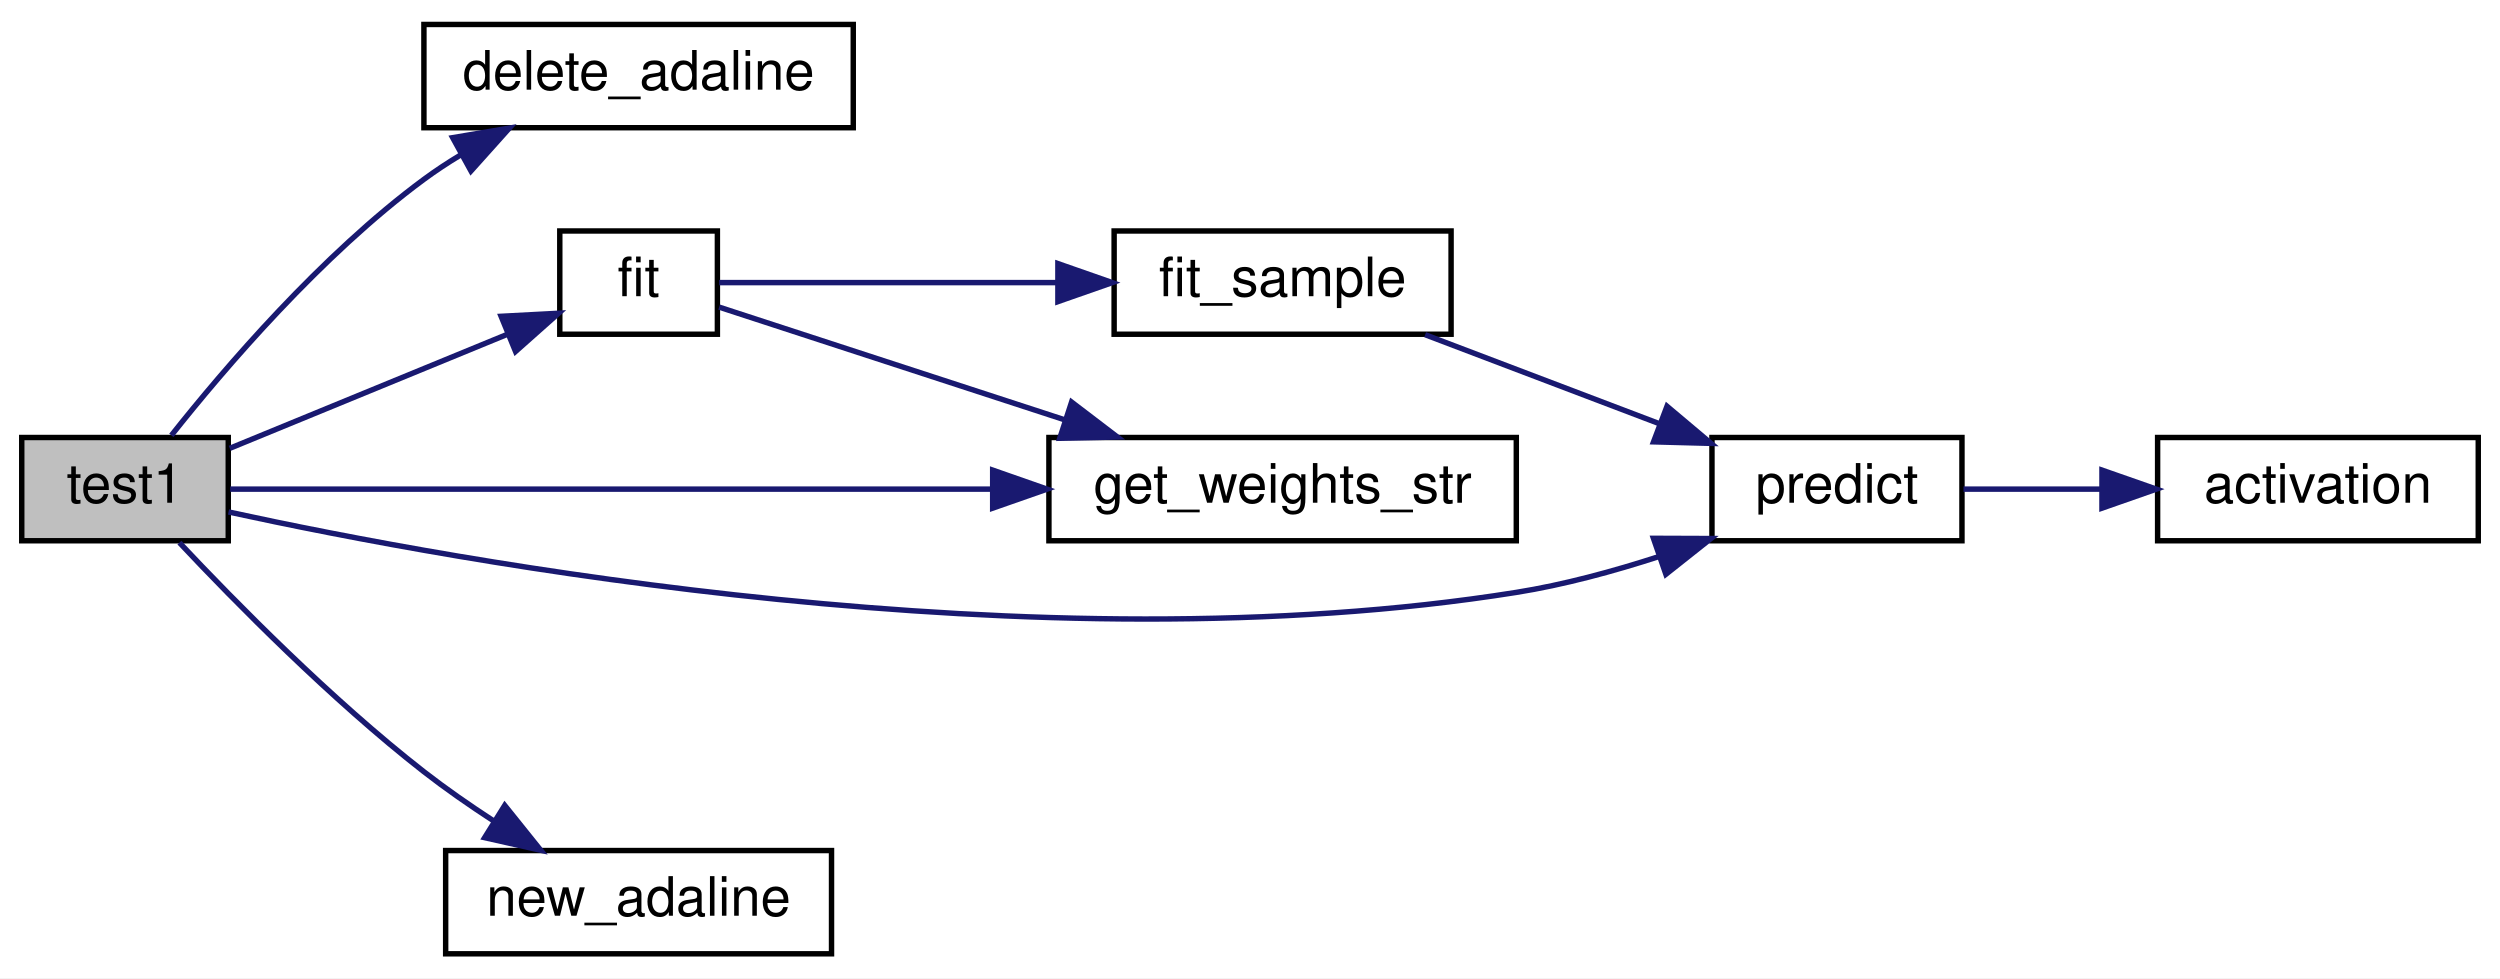
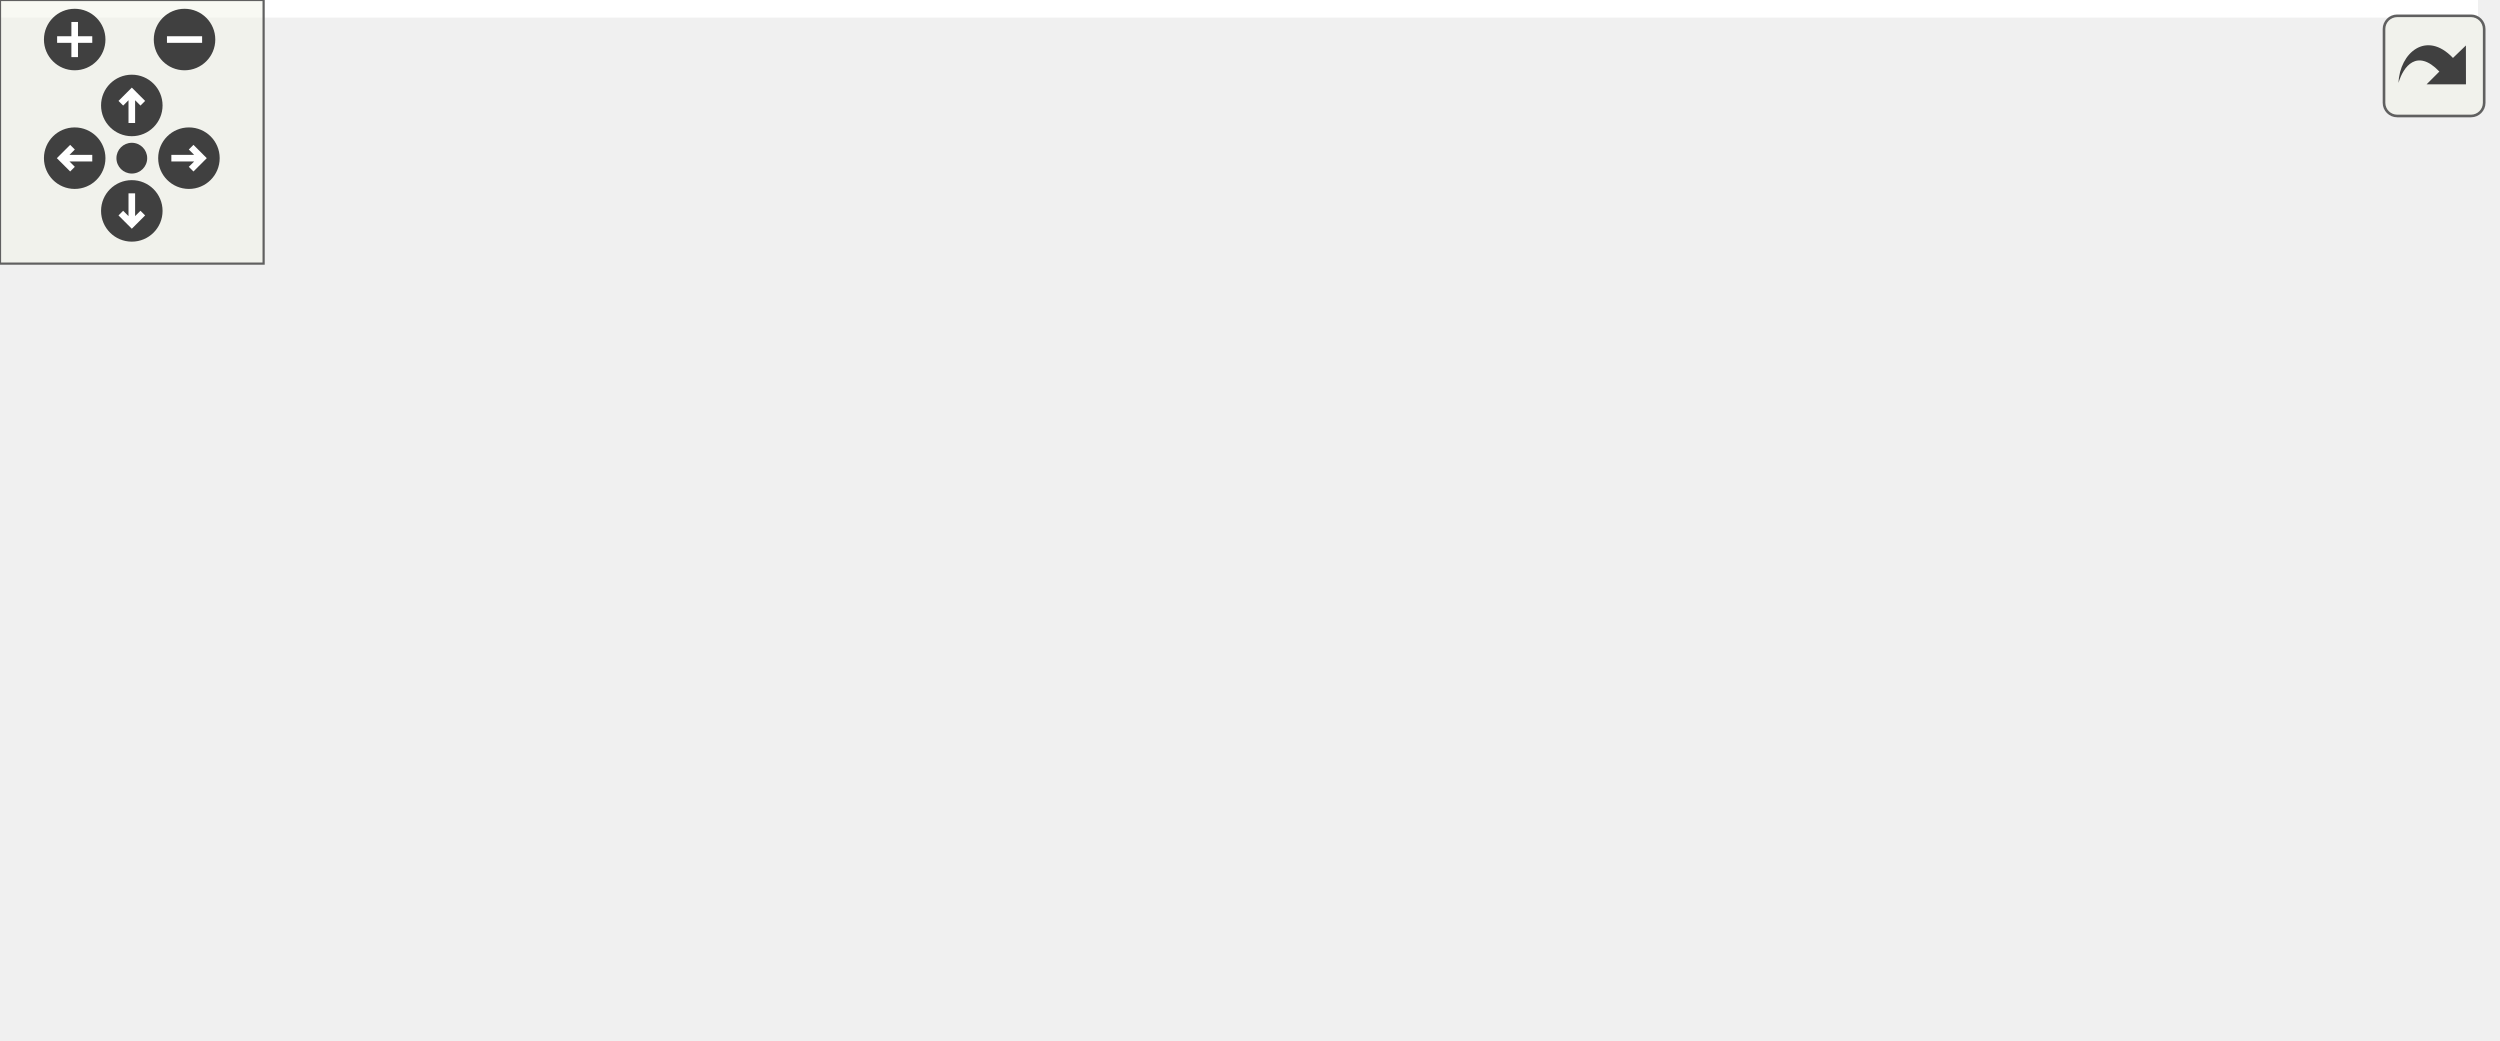
- <svg xmlns="http://www.w3.org/2000/svg" xmlns:xlink="http://www.w3.org/1999/xlink" width="460pt" height="180pt" viewBox="0.00 0.00 460.00 180.00">
-   <g id="graph0" class="graph" transform="scale(1 1) rotate(0) translate(4 176)">
-     <polygon fill="white" stroke="transparent" points="-4,4 -4,-176 456,-176 456,4 -4,4" />
-     <g id="node1" class="node">
-       <g id="a_node1">
-         <a xlink:title="test function to predict points in a 2D coordinate system above the line  as +1 and others as -1.">
-           <polygon fill="#bfbfbf" stroke="black" points="0,-76.5 0,-95.5 38,-95.5 38,-76.5 0,-76.5" />
-           <text text-anchor="middle" x="19" y="-83.5" font-family="Helvetica,sans-Serif" font-size="10.00">test1</text>
-         </a>
+ <svg xmlns="http://www.w3.org/2000/svg" xmlns:xlink="http://www.w3.org/1999/xlink" id="main" version="1.1" xml:space="preserve">
+   <style type="text/css">
+ .edge:hover path { stroke: red; }
+ .edge:hover polygon { stroke: red; fill: red; }
+ </style>
+   <defs>
+     <circle id="rim" cx="0" cy="0" r="7" />
+     <circle id="rim2" cx="0" cy="0" r="3.5" />
+     <g id="zoomPlus">
+       <use xlink:href="#rim" fill="#404040">
+         <set attributeName="fill" to="#808080" begin="zoomplus.mouseover" end="zoomplus.mouseout" />
+       </use>
+       <path d="M-4,0h8M0,-4v8" fill="none" stroke="white" stroke-width="1.5" pointer-events="none" />
+     </g>
+     <g id="zoomMin">
+       <use xlink:href="#rim" fill="#404040">
+         <set attributeName="fill" to="#808080" begin="zoomminus.mouseover" end="zoomminus.mouseout" />
+       </use>
+       <path d="M-4,0h8" fill="none" stroke="white" stroke-width="1.5" pointer-events="none" />
+     </g>
+     <g id="dirArrow">
+       <path fill="none" stroke="white" stroke-width="1.5" d="M0,-3.0v7 M-2.5,-0.5L0,-3.0L2.5,-0.5" />
+     </g>
+     <g id="resetDef">
+       <use xlink:href="#rim2" fill="#404040">
+         <set attributeName="fill" to="#808080" begin="reset.mouseover" end="reset.mouseout" />
+       </use>
+     </g>
+   </defs>
+   <svg id="graph" class="graph">
+     <g id="viewport">
+       <polygon fill="white" stroke="transparent" points="-4,4 -4,-176 564,-176 564,4 -4,4" />
+       <g id="node1" class="node">
+         <g id="a_node1">
+           <a xlink:title="test function to predict points in a 2D coordinate system above the line  as +1 and others as -1.">
+             <polygon fill="#bfbfbf" stroke="black" points="0,-76.5 0,-95.5 38,-95.5 38,-76.5 0,-76.5" />
+             <text text-anchor="middle" x="19" y="-83.5" font-family="Helvetica,sans-Serif" font-size="10.00">test1</text>
+           </a>
+         </g>
+       </g>
+       <g id="node2" class="node">
+         <g id="a_node2">
+           <a xlink:href="../../da/d2a/group__adaline.html#gaa52120912e32d2893fe1c6d78da5befd" target="_top" xlink:title="Update the weights of the model using supervised learning for an array of vectors.">
+             <polygon fill="white" stroke="black" points="83,-152.5 83,-171.5 144,-171.5 144,-152.5 83,-152.5" />
+             <text text-anchor="middle" x="113.5" y="-159.5" font-family="Helvetica,sans-Serif" font-size="10.00">adaline_fit</text>
+           </a>
+         </g>
+       </g>
+       <g id="edge1" class="edge">
+         <path fill="none" stroke="midnightblue" d="M29.01,-95.84C39.31,-106.8 56.96,-124.72 74,-138 77.98,-141.1 82.39,-144.16 86.75,-147" />
+         <polygon fill="midnightblue" stroke="midnightblue" points="85.17,-150.13 95.5,-152.45 88.87,-144.19 85.17,-150.13" />
+       </g>
+       <g id="node4" class="node">
+         <g id="a_node4">
+           <a xlink:href="../../da/d2a/group__adaline.html#gac70b578aee679005fd336073969c3d94" target="_top" xlink:title="predict the output of the model for given set of features">
+             <polygon fill="white" stroke="black" points="347,-114.5 347,-133.5 429,-133.5 429,-114.5 347,-114.5" />
+             <text text-anchor="middle" x="388" y="-121.5" font-family="Helvetica,sans-Serif" font-size="10.00">adaline_predict</text>
+           </a>
+         </g>
+       </g>
+       <g id="edge7" class="edge">
+         <path fill="none" stroke="midnightblue" d="M38.17,-86.06C84.15,-86.44 208.71,-89.01 311,-105 322.01,-106.72 333.75,-109.29 344.64,-111.98" />
+         <polygon fill="midnightblue" stroke="midnightblue" points="343.79,-115.37 354.34,-114.47 345.53,-108.59 343.79,-115.37" />
+       </g>
+       <g id="node6" class="node">
+         <g id="a_node6">
+           <a xlink:href="../../da/d2a/group__adaline.html#ga251695a79baa885cafdcf6d8ed4ac120" target="_top" xlink:title="Operator to print the weights of the model.">
+             <polygon fill="white" stroke="black" points="189,-114.5 189,-133.5 311,-133.5 311,-114.5 189,-114.5" />
+             <text text-anchor="middle" x="250" y="-121.5" font-family="Helvetica,sans-Serif" font-size="10.00">adaline_get_weights_str</text>
+           </a>
+         </g>
+       </g>
+       <g id="edge6" class="edge">
+         <path fill="none" stroke="midnightblue" d="M38.37,-91.33C48.76,-94.21 62.03,-97.64 74,-100 108.21,-106.76 146.55,-112.24 178.6,-116.26" />
+         <polygon fill="midnightblue" stroke="midnightblue" points="178.42,-119.76 188.78,-117.51 179.28,-112.82 178.42,-119.76" />
+       </g>
+       <g id="node7" class="node">
+         <g id="a_node7">
+           <a xlink:href="../../da/d2a/group__adaline.html#ga6f35caa3084772cc126ac7b20f67f665" target="_top" xlink:title="delete dynamically allocated memory">
+             <polygon fill="white" stroke="black" points="74,-38.5 74,-57.5 153,-57.5 153,-38.5 74,-38.5" />
+             <text text-anchor="middle" x="113.5" y="-45.5" font-family="Helvetica,sans-Serif" font-size="10.00">delete_adaline</text>
+           </a>
+         </g>
+       </g>
+       <g id="edge8" class="edge">
+         <path fill="none" stroke="midnightblue" d="M38.28,-78.49C50.17,-73.61 66.01,-67.1 80.01,-61.35" />
+         <polygon fill="midnightblue" stroke="midnightblue" points="81.41,-64.56 89.33,-57.52 78.75,-58.08 81.41,-64.56" />
+       </g>
+       <g id="node8" class="node">
+         <g id="a_node8">
+           <a xlink:href="../../da/d2a/group__adaline.html#gacd88962c5f6341e43cbc69b4a7d3485b" target="_top" xlink:title="Default constructor.">
+             <polygon fill="white" stroke="black" points="78,-0.5 78,-19.5 149,-19.5 149,-0.5 78,-0.5" />
+             <text text-anchor="middle" x="113.5" y="-7.5" font-family="Helvetica,sans-Serif" font-size="10.00">new_adaline</text>
+           </a>
+         </g>
+       </g>
+       <g id="edge9" class="edge">
+         <path fill="none" stroke="midnightblue" d="M27.53,-76.11C37.24,-63.86 55.13,-42.92 74,-29 76.1,-27.45 78.34,-25.97 80.66,-24.57" />
+         <polygon fill="midnightblue" stroke="midnightblue" points="82.66,-27.46 89.73,-19.57 79.29,-21.33 82.66,-27.46" />
+       </g>
+       <g id="node3" class="node">
+         <g id="a_node3">
+           <a xlink:href="../../da/d2a/group__adaline.html#ga20d3642e0a87f36fdb7bf91b023cd166" target="_top" xlink:title="Update the weights of the model using supervised learning for one feature vector.">
+             <polygon fill="white" stroke="black" points="201,-152.5 201,-171.5 299,-171.5 299,-152.5 201,-152.5" />
+             <text text-anchor="middle" x="250" y="-159.5" font-family="Helvetica,sans-Serif" font-size="10.00">adaline_fit_sample</text>
+           </a>
+         </g>
+       </g>
+       <g id="edge2" class="edge">
+         <path fill="none" stroke="midnightblue" d="M144.02,-162C157.65,-162 174.35,-162 190.39,-162" />
+         <polygon fill="midnightblue" stroke="midnightblue" points="190.79,-165.5 200.79,-162 190.79,-158.5 190.79,-165.5" />
+       </g>
+       <g id="edge5" class="edge">
+         <path fill="none" stroke="midnightblue" d="M144.02,-153.66C162.01,-148.58 185.33,-141.99 205.42,-136.31" />
+         <polygon fill="midnightblue" stroke="midnightblue" points="206.62,-139.61 215.29,-133.52 204.71,-132.88 206.62,-139.61" />
+       </g>
+       <g id="edge3" class="edge">
+         <path fill="none" stroke="midnightblue" d="M285.32,-152.41C302.79,-147.53 324.24,-141.54 342.93,-136.32" />
+         <polygon fill="midnightblue" stroke="midnightblue" points="344,-139.65 352.69,-133.59 342.12,-132.91 344,-139.65" />
+       </g>
+       <g id="node5" class="node">
+         <g id="a_node5">
+           <a xlink:href="../../da/d2a/group__adaline.html#ga43576566b020c4157d4fb28f0dd45cfa" target="_top" xlink:title="Heaviside activation function">
+             <polygon fill="white" stroke="black" points="465,-114.5 465,-133.5 560,-133.5 560,-114.5 465,-114.5" />
+             <text text-anchor="middle" x="512.5" y="-121.5" font-family="Helvetica,sans-Serif" font-size="10.00">adaline_activation</text>
+           </a>
+         </g>
+       </g>
+       <g id="edge4" class="edge">
+         <path fill="none" stroke="midnightblue" d="M429.11,-124C437.34,-124 446.14,-124 454.82,-124" />
+         <polygon fill="midnightblue" stroke="midnightblue" points="454.92,-127.5 464.92,-124 454.91,-120.5 454.92,-127.5" />
      </g>
    </g>
-     <g id="node2" class="node">
-       <g id="a_node2">
-         <a xlink:href="../../dd/d8c/adaline__learning_8c.html#a6f35caa3084772cc126ac7b20f67f665" target="_top" xlink:title="delete dynamically allocated memory">
-           <polygon fill="white" stroke="black" points="74,-152.5 74,-171.5 153,-171.5 153,-152.5 74,-152.5" />
-           <text text-anchor="middle" x="113.5" y="-159.5" font-family="Helvetica,sans-Serif" font-size="10.00">delete_adaline</text>
-         </a>
-       </g>
+   </svg>
+   <g id="navigator" transform="translate(0 0)" fill="#404254">
+     <rect fill="#f2f5e9" fill-opacity="0.5" stroke="#606060" stroke-width=".5" x="0" y="0" width="60" height="60" />
+     <use id="zoomplus" xlink:href="#zoomPlus" x="17" y="9" />
+     <use id="zoomminus" xlink:href="#zoomMin" x="42" y="9" />
+     <use id="reset" xlink:href="#resetDef" x="30" y="36" />
+     <g id="arrowUp" xlink:href="#dirArrow" transform="translate(30 24)">
+       <use xlink:href="#rim" fill="#404040">
+         <set attributeName="fill" to="#808080" begin="arrowUp.mouseover" end="arrowUp.mouseout" />
+       </use>
+       <path fill="none" stroke="white" stroke-width="1.5" d="M0,-3.0v7 M-2.5,-0.5L0,-3.0L2.5,-0.5" />
    </g>
-     <g id="edge1" class="edge">
-       <path fill="none" stroke="midnightblue" d="M27.53,-95.89C37.24,-108.14 55.13,-129.08 74,-143 76.1,-144.55 78.34,-146.03 80.66,-147.43" />
-       <polygon fill="midnightblue" stroke="midnightblue" points="79.29,-150.67 89.73,-152.43 82.66,-144.54 79.29,-150.67" />
+     <g id="arrowRight" xlink:href="#dirArrow" transform="rotate(90) translate(36 -43)">
+       <use xlink:href="#rim" fill="#404040">
+         <set attributeName="fill" to="#808080" begin="arrowRight.mouseover" end="arrowRight.mouseout" />
+       </use>
+       <path fill="none" stroke="white" stroke-width="1.5" d="M0,-3.0v7 M-2.5,-0.5L0,-3.0L2.5,-0.5" />
    </g>
-     <g id="node3" class="node">
-       <g id="a_node3">
-         <a xlink:href="../../dd/d8c/adaline__learning_8c.html#a355fda53c238a0c0c07f03dcc021caed" target="_top" xlink:title="Update the weights of the model using supervised learning for an array of vectors.">
-           <polygon fill="white" stroke="black" points="99,-114.5 99,-133.5 128,-133.5 128,-114.5 99,-114.5" />
-           <text text-anchor="middle" x="113.5" y="-121.5" font-family="Helvetica,sans-Serif" font-size="10.00">fit</text>
-         </a>
-       </g>
+     <g id="arrowDown" xlink:href="#dirArrow" transform="rotate(180) translate(-30 -48)">
+       <use xlink:href="#rim" fill="#404040">
+         <set attributeName="fill" to="#808080" begin="arrowDown.mouseover" end="arrowDown.mouseout" />
+       </use>
+       <path fill="none" stroke="white" stroke-width="1.5" d="M0,-3.0v7 M-2.5,-0.5L0,-3.0L2.5,-0.5" />
    </g>
-     <g id="edge2" class="edge">
-       <path fill="none" stroke="midnightblue" d="M38.28,-93.51C52.87,-99.5 73.43,-107.95 89.21,-114.43" />
-       <polygon fill="midnightblue" stroke="midnightblue" points="88.2,-117.8 98.78,-118.36 90.86,-111.32 88.2,-117.8" />
-     </g>
-     <g id="node5" class="node">
-       <g id="a_node5">
-         <a xlink:href="../../dd/d8c/adaline__learning_8c.html#a4db1ba00a7f282100ea31a94e32bd7a3" target="_top" xlink:title="predict the output of the model for given set of features">
-           <polygon fill="white" stroke="black" points="311,-76.5 311,-95.5 357,-95.5 357,-76.5 311,-76.5" />
-           <text text-anchor="middle" x="334" y="-83.5" font-family="Helvetica,sans-Serif" font-size="10.00">predict</text>
-         </a>
-       </g>
-     </g>
-     <g id="edge9" class="edge">
-       <path fill="none" stroke="midnightblue" d="M38.05,-81.8C79.94,-72.67 186.88,-52.94 275,-67 283.72,-68.39 292.92,-70.89 301.35,-73.63" />
-       <polygon fill="midnightblue" stroke="midnightblue" points="300.23,-76.95 310.82,-76.91 302.52,-70.33 300.23,-76.95" />
-     </g>
-     <g id="node7" class="node">
-       <g id="a_node7">
-         <a xlink:href="../../dd/d8c/adaline__learning_8c.html#a00dc6134ca22a12e0fd9cac54d601c2d" target="_top" xlink:title="Operator to print the weights of the model.">
-           <polygon fill="white" stroke="black" points="189,-76.5 189,-95.5 275,-95.5 275,-76.5 189,-76.5" />
-           <text text-anchor="middle" x="232" y="-83.5" font-family="Helvetica,sans-Serif" font-size="10.00">get_weights_str</text>
-         </a>
-       </g>
-     </g>
-     <g id="edge7" class="edge">
-       <path fill="none" stroke="midnightblue" d="M38.36,-86C69.3,-86 132.95,-86 178.62,-86" />
-       <polygon fill="midnightblue" stroke="midnightblue" points="178.65,-89.5 188.65,-86 178.65,-82.5 178.65,-89.5" />
-     </g>
-     <g id="node8" class="node">
-       <g id="a_node8">
-         <a xlink:href="../../dd/d8c/adaline__learning_8c.html#acd88962c5f6341e43cbc69b4a7d3485b" target="_top" xlink:title="Default constructor.">
-           <polygon fill="white" stroke="black" points="78,-0.5 78,-19.5 149,-19.5 149,-0.5 78,-0.5" />
-           <text text-anchor="middle" x="113.5" y="-7.5" font-family="Helvetica,sans-Serif" font-size="10.00">new_adaline</text>
-         </a>
-       </g>
-     </g>
-     <g id="edge8" class="edge">
-       <path fill="none" stroke="midnightblue" d="M29.01,-76.16C39.31,-65.2 56.96,-47.28 74,-34 77.98,-30.9 82.39,-27.84 86.75,-25" />
-       <polygon fill="midnightblue" stroke="midnightblue" points="88.87,-27.81 95.5,-19.55 85.17,-21.87 88.87,-27.81" />
-     </g>
-     <g id="node4" class="node">
-       <g id="a_node4">
-         <a xlink:href="../../dd/d8c/adaline__learning_8c.html#afa953e811eaae199d121a7ddb619d604" target="_top" xlink:title="Update the weights of the model using supervised learning for one feature vector.">
-           <polygon fill="white" stroke="black" points="201,-114.5 201,-133.5 263,-133.5 263,-114.5 201,-114.5" />
-           <text text-anchor="middle" x="232" y="-121.5" font-family="Helvetica,sans-Serif" font-size="10.00">fit_sample</text>
-         </a>
-       </g>
-     </g>
-     <g id="edge3" class="edge">
-       <path fill="none" stroke="midnightblue" d="M128.32,-124C143.55,-124 168.75,-124 190.38,-124" />
-       <polygon fill="midnightblue" stroke="midnightblue" points="190.65,-127.5 200.65,-124 190.65,-120.5 190.65,-127.5" />
-     </g>
-     <g id="edge6" class="edge">
-       <path fill="none" stroke="midnightblue" d="M128.32,-119.49C143.9,-114.41 169.91,-105.93 191.85,-98.77" />
-       <polygon fill="midnightblue" stroke="midnightblue" points="193.17,-102.02 201.6,-95.59 191,-95.36 193.17,-102.02" />
-     </g>
-     <g id="edge4" class="edge">
-       <path fill="none" stroke="midnightblue" d="M258.23,-114.41C271.27,-109.46 287.31,-103.36 301.19,-98.09" />
-       <polygon fill="midnightblue" stroke="midnightblue" points="302.73,-101.25 310.84,-94.42 300.25,-94.7 302.73,-101.25" />
-     </g>
-     <g id="node6" class="node">
-       <g id="a_node6">
-         <a xlink:href="../../dd/d8c/adaline__learning_8c.html#a7b12b6513314c975303b5a698608322f" target="_top" xlink:title="Heaviside activation function">
-           <polygon fill="white" stroke="black" points="393,-76.5 393,-95.5 452,-95.5 452,-76.5 393,-76.5" />
-           <text text-anchor="middle" x="422.5" y="-83.5" font-family="Helvetica,sans-Serif" font-size="10.00">activation</text>
-         </a>
-       </g>
-     </g>
-     <g id="edge5" class="edge">
-       <path fill="none" stroke="midnightblue" d="M357.28,-86C365.05,-86 374.01,-86 382.73,-86" />
-       <polygon fill="midnightblue" stroke="midnightblue" points="382.76,-89.5 392.76,-86 382.76,-82.5 382.76,-89.5" />
+     <g id="arrowLeft" xlink:href="#dirArrow" transform="rotate(270) translate(-36 17)">
+       <use xlink:href="#rim" fill="#404040">
+         <set attributeName="fill" to="#808080" begin="arrowLeft.mouseover" end="arrowLeft.mouseout" />
+       </use>
+       <path fill="none" stroke="white" stroke-width="1.5" d="M0,-3.0v7 M-2.5,-0.5L0,-3.0L2.5,-0.5" />
    </g>
  </g>
+   <svg viewBox="0 0 15 15" width="100%" height="30px" preserveAspectRatio="xMaxYMin meet">
+     <g id="arrow_out" transform="scale(0.3 0.3)">
+       <a xlink:href="adaline__learning_8c_ab4ecb3accf5d9e0263087e7265bbe3a9_cgraph_org.svg" target="_base">
+         <rect id="button" ry="5" rx="5" y="6" x="6" height="38" width="38" fill="#f2f5e9" fill-opacity="0.5" stroke="#606060" stroke-width="1.0" />
+         <path id="arrow" d="M 11.5,31.437 C 11.94,20.098 22.043,11.323 32.159,21.979 L 37.069,17.246 C 37.069,17.246 37.088,32 37.088,32 L 22.16,31.978 C 22.16,31.978 26.998,27.14 26.998,27.14 C 18.529,18.264 13.292,25.23 11.5,31.437 z" style="fill:#404040;" />
+       </a>
+     </g>
+   </svg>
</svg>
